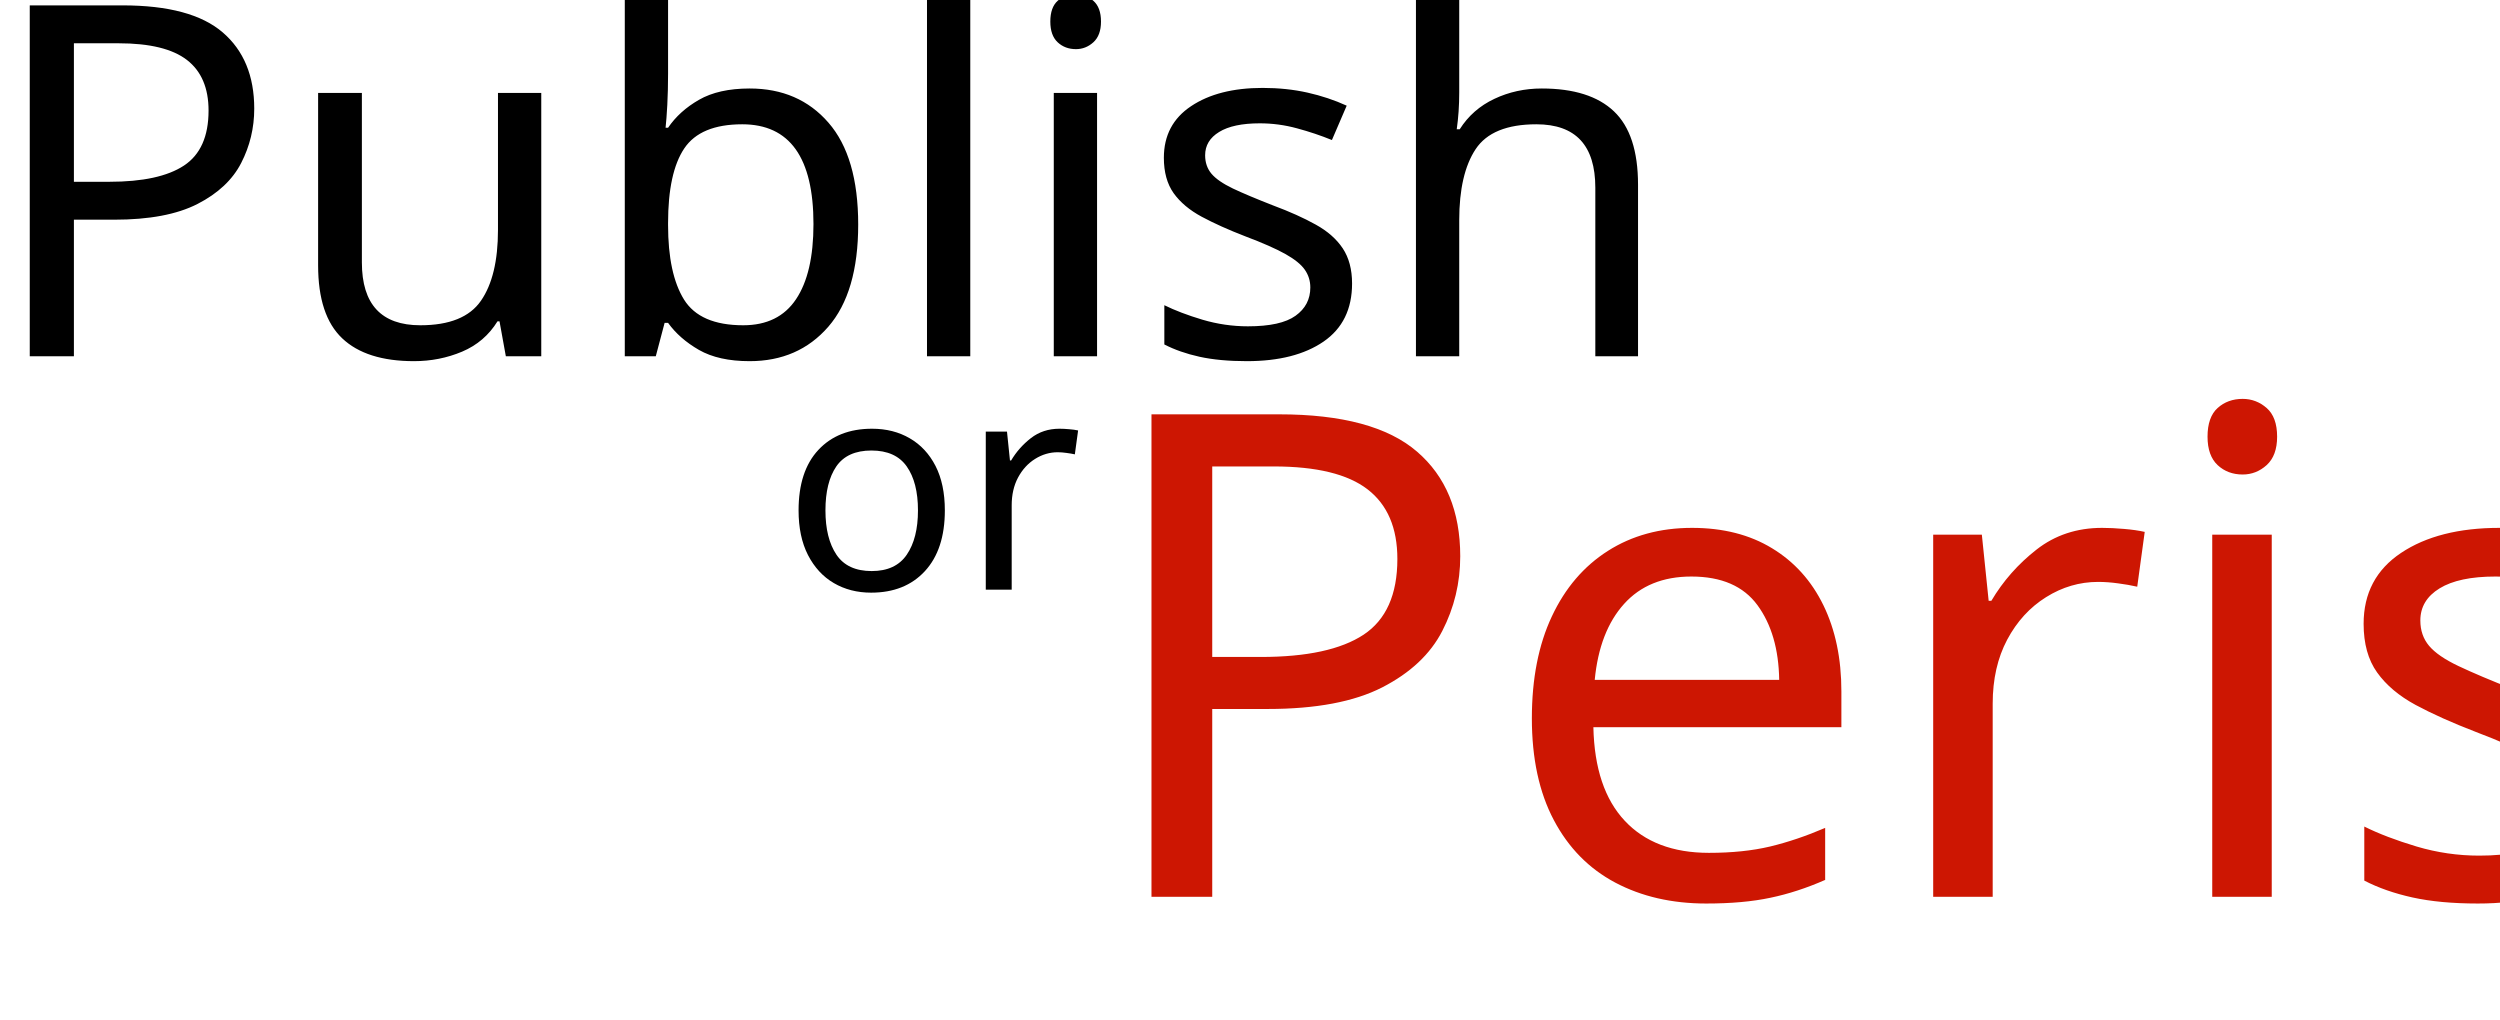
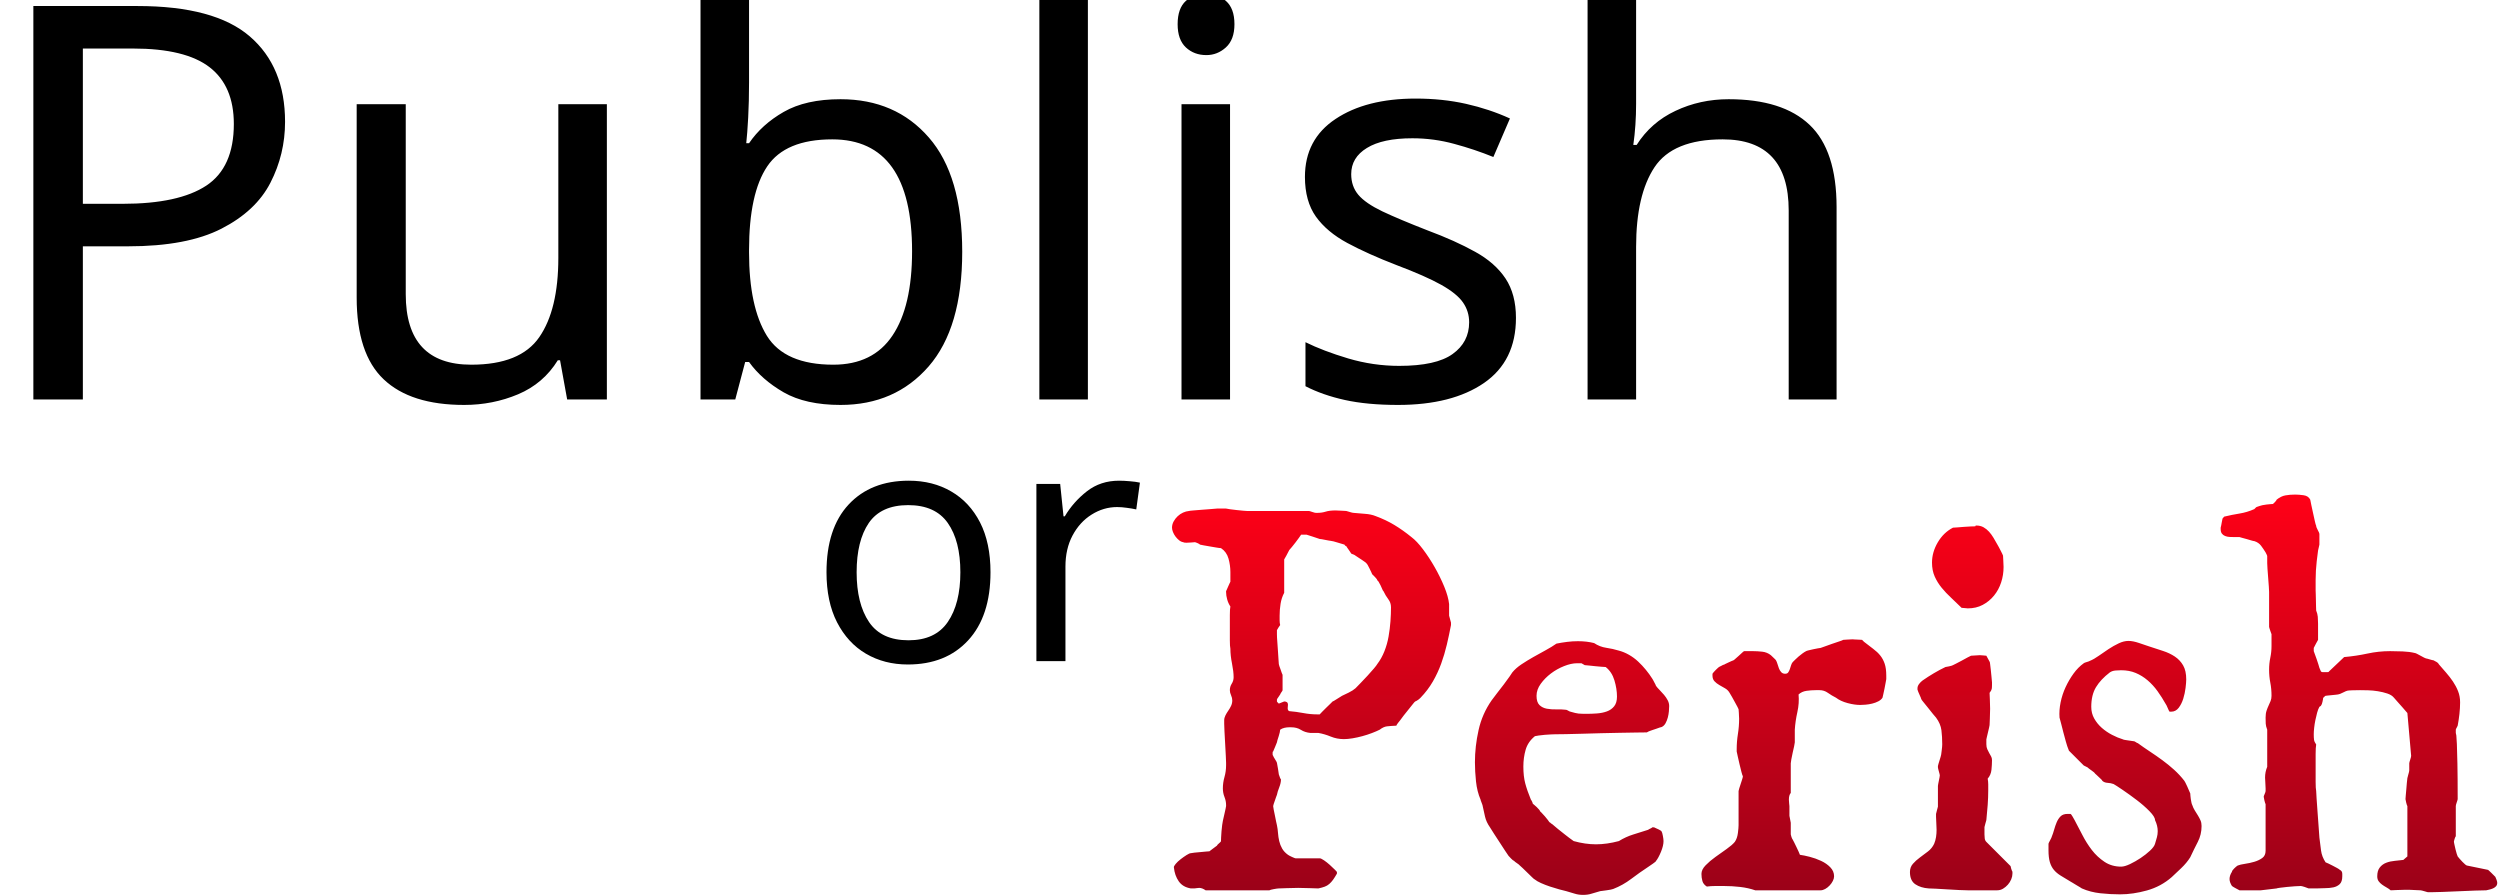
- <svg xmlns="http://www.w3.org/2000/svg" width="407px" height="166px" viewBox="0 0 407 166" version="1.1">
-   <defs />
-   <g id="Splash-screen" stroke="none" stroke-width="1" fill="none" fill-rule="evenodd" transform="translate(-308, -340)" font-weight="normal">
-     <g id="Group-3" transform="translate(305, 340)">
-       <text id="Publish" font-family="AGaramondPro-Regular, Adobe Garamond Pro" font-size="80" fill="#000000">
-         <tspan x="0.08" y="58">Publish</tspan>
-       </text>
-       <text id="or" font-family="AGaramondPro-Regular, Adobe Garamond Pro" font-size="48" fill="#000000">
-         <tspan x="130.368" y="96">or</tspan>
-       </text>
-       <text id="Perish" font-family="Shlop-Regular, Shlop" font-size="110" fill="#CD1602">
-         <tspan x="179.79" y="146">Perish</tspan>
-       </text>
+ <svg xmlns="http://www.w3.org/2000/svg" width="363px" height="130px" viewBox="0 0 363 130" version="1.1">
+   <defs>
+     <linearGradient x1="50%" y1="0%" x2="50%" y2="100%" id="linearGradient-1">
+       <stop stop-color="#FF0017" offset="0%" />
+       <stop stop-color="#9A0118" offset="100%" />
+     </linearGradient>
+   </defs>
+   <g id="✅-Splash-screen" stroke="none" stroke-width="1" fill="none" fill-rule="evenodd">
+     <g id="Splash-screen" transform="translate(-318, -360)">
+       <g id="Group" transform="translate(315, 360)">
+         <text id="Publish" font-family="AGaramondPro-Regular, Adobe Garamond Pro" font-size="80" font-weight="normal" fill="#000000">
+           <tspan x="0.08" y="58">Publish</tspan>
+         </text>
+         <text id="or" font-family="AGaramondPro-Regular, Adobe Garamond Pro" font-size="48" font-weight="normal" fill="#000000">
+           <tspan x="120.368" y="96">or</tspan>
+         </text>
+         <path d="M190.207,103.258 C190.858,103.31 191.529,103.401 192.219,103.531 C192.909,103.661 193.579,103.727 194.23,103.727 L194.621,103.727 C194.699,103.648 194.823,103.518 194.992,103.336 C195.161,103.154 195.35,102.965 195.559,102.77 C195.767,102.574 195.956,102.392 196.125,102.223 L196.496,101.852 C196.548,101.852 196.743,101.741 197.082,101.52 C197.421,101.298 197.681,101.135 197.863,101.031 C198.098,100.927 198.423,100.771 198.84,100.562 C199.257,100.354 199.582,100.146 199.816,99.938 C199.973,99.781 200.22,99.527 200.559,99.176 C200.897,98.824 201.236,98.466 201.574,98.102 C201.913,97.737 202.219,97.392 202.492,97.066 C202.766,96.741 202.928,96.526 202.98,96.422 C203.397,95.875 203.742,95.257 204.016,94.566 C204.289,93.876 204.491,93.16 204.621,92.418 C204.751,91.676 204.842,90.94 204.895,90.211 C204.947,89.482 204.973,88.805 204.973,88.18 C204.973,87.737 204.842,87.346 204.582,87.008 C204.322,86.669 204.087,86.279 203.879,85.836 C203.827,85.81 203.768,85.712 203.703,85.543 C203.638,85.374 203.56,85.198 203.469,85.016 C203.378,84.833 203.286,84.664 203.195,84.508 C203.104,84.352 203.033,84.273 202.98,84.273 C202.98,84.169 202.87,84.007 202.648,83.785 L202.238,83.375 C202.238,83.349 202.199,83.258 202.121,83.102 C202.043,82.945 201.958,82.77 201.867,82.574 C201.776,82.379 201.685,82.203 201.594,82.047 C201.503,81.891 201.431,81.799 201.379,81.773 C201.379,81.747 201.314,81.689 201.184,81.598 C201.053,81.507 200.904,81.402 200.734,81.285 C200.565,81.168 200.396,81.057 200.227,80.953 C200.057,80.849 199.921,80.758 199.816,80.68 C199.764,80.628 199.66,80.569 199.504,80.504 C199.348,80.439 199.257,80.406 199.23,80.406 C199.204,80.38 199.152,80.309 199.074,80.191 L198.84,79.84 C198.762,79.723 198.684,79.612 198.605,79.508 C198.527,79.404 198.488,79.339 198.488,79.312 C198.436,79.312 198.371,79.273 198.293,79.195 C198.267,79.169 198.241,79.13 198.215,79.078 C198.137,79.052 198.007,79.013 197.824,78.961 C197.642,78.909 197.447,78.85 197.238,78.785 C197.03,78.72 196.828,78.661 196.633,78.609 C196.437,78.557 196.301,78.531 196.223,78.531 C196.197,78.531 196.105,78.518 195.949,78.492 C195.793,78.466 195.624,78.434 195.441,78.395 C195.259,78.355 195.09,78.323 194.934,78.297 C194.777,78.271 194.673,78.258 194.621,78.258 C194.569,78.232 194.452,78.193 194.27,78.141 C194.087,78.089 193.892,78.023 193.684,77.945 C193.475,77.867 193.273,77.802 193.078,77.75 C192.883,77.698 192.759,77.659 192.707,77.633 L191.926,77.633 C191.874,77.711 191.77,77.861 191.613,78.082 C191.457,78.303 191.288,78.531 191.105,78.766 C190.923,79 190.747,79.221 190.578,79.43 C190.409,79.638 190.285,79.781 190.207,79.859 C190.155,79.964 190.09,80.087 190.012,80.23 C189.934,80.374 189.855,80.523 189.777,80.68 L189.465,81.227 L189.465,86.07 C189.204,86.565 189.029,87.099 188.938,87.672 C188.846,88.245 188.801,88.818 188.801,89.391 L188.801,90.094 C188.801,90.328 188.827,90.549 188.879,90.758 C188.827,90.81 188.742,90.934 188.625,91.129 C188.508,91.324 188.436,91.448 188.41,91.5 L188.41,92.086 C188.41,92.372 188.43,92.757 188.469,93.238 C188.508,93.72 188.54,94.189 188.566,94.645 C188.592,95.1 188.618,95.504 188.645,95.855 C188.671,96.207 188.684,96.396 188.684,96.422 C188.684,96.474 188.71,96.572 188.762,96.715 C188.814,96.858 188.872,97.021 188.938,97.203 C189.003,97.385 189.061,97.555 189.113,97.711 C189.165,97.867 189.204,97.958 189.23,97.984 L189.23,100.211 C189.23,100.263 189.185,100.348 189.094,100.465 C189.003,100.582 188.931,100.706 188.879,100.836 C188.879,100.862 188.801,100.979 188.645,101.188 C188.488,101.396 188.41,101.526 188.41,101.578 L188.41,101.852 C188.41,101.878 188.449,101.93 188.527,102.008 L188.684,102.164 C188.71,102.164 188.84,102.112 189.074,102.008 C189.309,101.904 189.439,101.852 189.465,101.852 C189.829,101.852 190.012,102.008 190.012,102.32 C190.012,102.424 190.005,102.509 189.992,102.574 C189.979,102.639 189.973,102.724 189.973,102.828 C189.973,103.063 190.051,103.206 190.207,103.258 Z M173.449,125.953 C173.423,125.849 173.508,125.68 173.703,125.445 C173.898,125.211 174.139,124.983 174.426,124.762 C174.712,124.54 174.999,124.339 175.285,124.156 C175.572,123.974 175.78,123.883 175.91,123.883 C175.988,123.857 176.158,123.831 176.418,123.805 C176.678,123.779 176.958,123.753 177.258,123.727 C177.557,123.701 177.837,123.674 178.098,123.648 C178.358,123.622 178.527,123.609 178.605,123.609 C178.658,123.557 178.82,123.434 179.094,123.238 C179.367,123.043 179.569,122.893 179.699,122.789 C179.725,122.711 179.816,122.607 179.973,122.477 C180.129,122.346 180.233,122.242 180.285,122.164 C180.285,122.06 180.292,121.871 180.305,121.598 C180.318,121.324 180.337,121.025 180.363,120.699 C180.389,120.374 180.422,120.068 180.461,119.781 C180.5,119.495 180.533,119.299 180.559,119.195 C180.559,119.169 180.585,119.052 180.637,118.844 C180.689,118.635 180.741,118.408 180.793,118.16 C180.845,117.913 180.897,117.678 180.949,117.457 C181.001,117.236 181.027,117.099 181.027,117.047 L181.027,116.891 C181.027,116.5 180.949,116.109 180.793,115.719 C180.637,115.328 180.559,114.911 180.559,114.469 C180.559,113.922 180.637,113.375 180.793,112.828 C180.949,112.281 181.027,111.708 181.027,111.109 L181.027,110.758 C181.027,110.654 181.014,110.322 180.988,109.762 C180.962,109.202 180.93,108.603 180.891,107.965 C180.852,107.327 180.819,106.728 180.793,106.168 C180.767,105.608 180.754,105.25 180.754,105.094 L180.754,104.586 C180.754,104.352 180.812,104.117 180.93,103.883 C181.047,103.648 181.184,103.421 181.34,103.199 C181.496,102.978 181.633,102.743 181.75,102.496 C181.867,102.249 181.926,101.982 181.926,101.695 C181.926,101.461 181.867,101.214 181.75,100.953 C181.633,100.693 181.574,100.445 181.574,100.211 C181.574,99.872 181.665,99.56 181.848,99.273 C182.03,98.987 182.121,98.674 182.121,98.336 C182.121,97.789 182.043,97.125 181.887,96.344 C181.73,95.562 181.652,94.846 181.652,94.195 C181.6,93.961 181.574,93.557 181.574,92.984 L181.574,89.293 C181.574,88.707 181.6,88.297 181.652,88.062 C181.444,87.75 181.288,87.405 181.184,87.027 C181.079,86.65 181.027,86.292 181.027,85.953 L181.027,85.836 C181.053,85.81 181.092,85.725 181.145,85.582 C181.197,85.439 181.262,85.289 181.34,85.133 C181.418,84.977 181.483,84.833 181.535,84.703 C181.587,84.573 181.626,84.495 181.652,84.469 L181.652,83.062 C181.652,82.411 181.561,81.76 181.379,81.109 C181.197,80.458 180.832,79.951 180.285,79.586 C180.155,79.586 179.94,79.56 179.641,79.508 C179.341,79.456 179.035,79.404 178.723,79.352 C178.41,79.299 178.111,79.247 177.824,79.195 C177.538,79.143 177.342,79.104 177.238,79.078 C177.212,79.026 177.095,78.954 176.887,78.863 C176.678,78.772 176.548,78.727 176.496,78.727 C176.444,78.727 176.288,78.74 176.027,78.766 C175.767,78.792 175.52,78.805 175.285,78.805 C175.025,78.805 174.868,78.779 174.816,78.727 C174.608,78.701 174.406,78.609 174.211,78.453 C174.016,78.297 173.84,78.115 173.684,77.906 C173.527,77.698 173.404,77.477 173.312,77.242 C173.221,77.008 173.176,76.799 173.176,76.617 C173.176,76.305 173.254,76.005 173.41,75.719 C173.566,75.432 173.762,75.178 173.996,74.957 C174.23,74.736 174.491,74.56 174.777,74.43 C175.064,74.299 175.35,74.221 175.637,74.195 C175.715,74.169 175.93,74.143 176.281,74.117 C176.633,74.091 177.03,74.059 177.473,74.02 C177.915,73.98 178.345,73.948 178.762,73.922 C179.178,73.896 179.491,73.87 179.699,73.844 L181.027,73.844 C181.105,73.87 181.294,73.902 181.594,73.941 C181.893,73.98 182.212,74.02 182.551,74.059 C182.889,74.098 183.208,74.13 183.508,74.156 C183.807,74.182 183.996,74.195 184.074,74.195 L193.059,74.195 C193.111,74.195 193.267,74.241 193.527,74.332 C193.788,74.423 193.97,74.469 194.074,74.469 L194.23,74.469 C194.699,74.469 195.116,74.41 195.48,74.293 C195.845,74.176 196.327,74.117 196.926,74.117 C197.134,74.117 197.427,74.13 197.805,74.156 C198.182,74.182 198.41,74.195 198.488,74.195 C198.514,74.195 198.671,74.241 198.957,74.332 C199.243,74.423 199.439,74.469 199.543,74.469 C200.012,74.521 200.552,74.566 201.164,74.605 C201.776,74.645 202.303,74.755 202.746,74.938 C203.736,75.302 204.641,75.732 205.461,76.227 C206.281,76.721 207.108,77.307 207.941,77.984 C208.462,78.375 209.022,78.967 209.621,79.762 C210.22,80.556 210.786,81.422 211.32,82.359 C211.854,83.297 212.316,84.241 212.707,85.191 C213.098,86.142 213.332,86.982 213.41,87.711 L213.41,89.391 C213.41,89.443 213.456,89.612 213.547,89.898 C213.638,90.185 213.684,90.354 213.684,90.406 L213.684,90.758 C213.501,91.721 213.299,92.672 213.078,93.609 C212.857,94.547 212.583,95.465 212.258,96.363 C211.932,97.262 211.529,98.128 211.047,98.961 C210.565,99.794 209.973,100.576 209.27,101.305 L209.172,101.402 C209.107,101.467 209.029,101.533 208.938,101.598 C208.846,101.663 208.755,101.721 208.664,101.773 C208.573,101.826 208.514,101.852 208.488,101.852 C208.436,101.878 208.319,102.008 208.137,102.242 C207.954,102.477 207.746,102.737 207.512,103.023 C207.277,103.31 207.043,103.603 206.809,103.902 C206.574,104.202 206.405,104.43 206.301,104.586 C206.249,104.638 206.145,104.768 205.988,104.977 C205.832,105.185 205.754,105.315 205.754,105.367 C205.181,105.393 204.725,105.426 204.387,105.465 C204.048,105.504 203.697,105.667 203.332,105.953 C203.02,106.109 202.642,106.272 202.199,106.441 C201.757,106.611 201.294,106.76 200.812,106.891 C200.331,107.021 199.855,107.125 199.387,107.203 C198.918,107.281 198.501,107.32 198.137,107.32 C197.46,107.32 196.822,107.197 196.223,106.949 C195.624,106.702 195.025,106.526 194.426,106.422 L193.254,106.422 C192.733,106.37 192.277,106.22 191.887,105.973 C191.496,105.725 191.027,105.602 190.48,105.602 L190.168,105.602 C189.96,105.602 189.738,105.628 189.504,105.68 C189.27,105.732 189.061,105.823 188.879,105.953 C188.879,106.031 188.859,106.161 188.82,106.344 C188.781,106.526 188.729,106.715 188.664,106.91 C188.599,107.105 188.54,107.288 188.488,107.457 C188.436,107.626 188.41,107.737 188.41,107.789 C188.384,107.841 188.345,107.939 188.293,108.082 C188.241,108.225 188.182,108.368 188.117,108.512 C188.052,108.655 187.993,108.792 187.941,108.922 L187.863,109.117 C187.811,109.117 187.785,109.169 187.785,109.273 L187.785,109.566 C187.785,109.632 187.811,109.69 187.863,109.742 C187.863,109.794 187.954,109.964 188.137,110.25 C188.319,110.536 188.41,110.706 188.41,110.758 C188.41,110.81 188.43,110.921 188.469,111.09 C188.508,111.259 188.54,111.441 188.566,111.637 C188.592,111.832 188.618,112.008 188.645,112.164 C188.671,112.32 188.684,112.411 188.684,112.438 L188.879,112.984 L188.996,113.18 C188.996,113.518 188.911,113.902 188.742,114.332 C188.573,114.762 188.462,115.12 188.41,115.406 C188.384,115.458 188.345,115.562 188.293,115.719 C188.241,115.875 188.182,116.044 188.117,116.227 C188.052,116.409 187.993,116.578 187.941,116.734 C187.889,116.891 187.863,116.995 187.863,117.047 C187.863,117.125 187.889,117.294 187.941,117.555 C187.993,117.815 188.052,118.102 188.117,118.414 C188.182,118.727 188.241,119.02 188.293,119.293 C188.345,119.566 188.384,119.742 188.41,119.82 C188.488,120.185 188.54,120.562 188.566,120.953 C188.592,121.344 188.651,121.734 188.742,122.125 C188.833,122.516 188.977,122.88 189.172,123.219 C189.367,123.557 189.647,123.857 190.012,124.117 C190.116,124.195 190.311,124.299 190.598,124.43 C190.884,124.56 191.053,124.625 191.105,124.625 L194.621,124.625 C194.751,124.625 194.96,124.723 195.246,124.918 C195.533,125.113 195.812,125.335 196.086,125.582 C196.359,125.829 196.6,126.057 196.809,126.266 C197.017,126.474 197.121,126.591 197.121,126.617 L197.121,126.852 C196.913,127.216 196.724,127.516 196.555,127.75 C196.385,127.984 196.203,128.186 196.008,128.355 C195.812,128.525 195.591,128.655 195.344,128.746 C195.096,128.837 194.79,128.922 194.426,129 C194.191,129 193.794,128.987 193.234,128.961 C192.674,128.935 192.095,128.922 191.496,128.922 C190.897,128.922 190.331,128.935 189.797,128.961 C189.263,128.987 188.892,129 188.684,129 C188.553,129 188.313,129.033 187.961,129.098 C187.609,129.163 187.395,129.221 187.316,129.273 L178.059,129.273 C177.72,129.039 177.408,128.922 177.121,128.922 C176.991,128.922 176.861,128.935 176.73,128.961 C176.6,128.987 176.431,129 176.223,129 L175.91,129 C175.129,128.87 174.543,128.525 174.152,127.965 C173.762,127.405 173.527,126.734 173.449,125.953 Z M226.105,101.031 C226.105,101.656 226.249,102.105 226.535,102.379 C226.822,102.652 227.18,102.828 227.609,102.906 C228.039,102.984 228.508,103.017 229.016,103.004 C229.523,102.991 229.986,103.01 230.402,103.062 C230.454,103.062 230.559,103.108 230.715,103.199 C230.871,103.29 230.975,103.336 231.027,103.336 C231.548,103.492 231.939,103.583 232.199,103.609 C232.46,103.635 232.85,103.648 233.371,103.648 C233.866,103.648 234.374,103.629 234.895,103.59 C235.415,103.551 235.891,103.453 236.32,103.297 C236.75,103.141 237.102,102.893 237.375,102.555 C237.648,102.216 237.785,101.747 237.785,101.148 C237.785,100.393 237.661,99.605 237.414,98.785 C237.167,97.965 236.743,97.32 236.145,96.852 C236.014,96.852 235.813,96.839 235.539,96.812 C235.266,96.786 234.973,96.76 234.66,96.734 C234.348,96.708 234.042,96.676 233.742,96.637 C233.443,96.598 233.228,96.578 233.098,96.578 C233.046,96.552 232.98,96.513 232.902,96.461 C232.746,96.357 232.655,96.305 232.629,96.305 L231.965,96.305 C231.418,96.305 230.799,96.441 230.109,96.715 C229.419,96.988 228.781,97.346 228.195,97.789 C227.609,98.232 227.115,98.733 226.711,99.293 C226.307,99.853 226.105,100.432 226.105,101.031 Z M217.16,110.68 C217.16,109.143 217.336,107.587 217.688,106.012 C218.039,104.436 218.671,102.997 219.582,101.695 C219.764,101.435 220.025,101.09 220.363,100.66 C220.702,100.23 221.034,99.801 221.359,99.371 C221.685,98.941 221.965,98.557 222.199,98.219 C222.434,97.88 222.564,97.685 222.59,97.633 C222.928,97.216 223.371,96.826 223.918,96.461 C224.465,96.096 225.038,95.745 225.637,95.406 C226.236,95.068 226.835,94.736 227.434,94.41 C228.033,94.085 228.553,93.766 228.996,93.453 C229.517,93.349 230.038,93.264 230.559,93.199 C231.079,93.134 231.6,93.102 232.121,93.102 C232.98,93.102 233.762,93.193 234.465,93.375 C235.012,93.74 235.598,93.967 236.223,94.059 C236.848,94.15 237.46,94.286 238.059,94.469 C238.553,94.599 239.042,94.801 239.523,95.074 C240.005,95.348 240.448,95.673 240.852,96.051 C241.255,96.428 241.633,96.832 241.984,97.262 C242.336,97.691 242.642,98.115 242.902,98.531 C242.928,98.557 242.967,98.622 243.02,98.727 C243.072,98.831 243.13,98.941 243.195,99.059 C243.26,99.176 243.319,99.286 243.371,99.391 C243.423,99.495 243.449,99.56 243.449,99.586 C243.579,99.768 243.755,99.97 243.977,100.191 C244.198,100.413 244.413,100.647 244.621,100.895 C244.829,101.142 245.005,101.402 245.148,101.676 C245.292,101.949 245.363,102.229 245.363,102.516 C245.363,102.724 245.35,102.978 245.324,103.277 C245.298,103.577 245.246,103.876 245.168,104.176 C245.09,104.475 244.979,104.755 244.836,105.016 C244.693,105.276 244.504,105.458 244.27,105.562 C244.217,105.562 244.12,105.589 243.977,105.641 C243.833,105.693 243.671,105.751 243.488,105.816 C243.306,105.882 243.13,105.94 242.961,105.992 C242.792,106.044 242.681,106.083 242.629,106.109 C242.603,106.109 242.518,106.142 242.375,106.207 C242.232,106.272 242.147,106.318 242.121,106.344 C241.783,106.344 241.268,106.35 240.578,106.363 C239.888,106.376 239.107,106.389 238.234,106.402 C237.362,106.415 236.444,106.435 235.48,106.461 C234.517,106.487 233.599,106.513 232.727,106.539 C231.854,106.565 231.066,106.585 230.363,106.598 C229.66,106.611 229.139,106.617 228.801,106.617 C228.697,106.617 228.501,106.624 228.215,106.637 C227.928,106.65 227.629,106.669 227.316,106.695 C227.004,106.721 226.711,106.754 226.438,106.793 C226.164,106.832 225.975,106.865 225.871,106.891 C225.194,107.438 224.745,108.095 224.523,108.863 C224.302,109.632 224.191,110.445 224.191,111.305 C224.191,112.242 224.283,113.056 224.465,113.746 C224.647,114.436 224.921,115.224 225.285,116.109 C225.337,116.161 225.396,116.259 225.461,116.402 C225.526,116.546 225.559,116.643 225.559,116.695 C225.585,116.721 225.656,116.78 225.773,116.871 C225.891,116.962 226.008,117.066 226.125,117.184 C226.242,117.301 226.353,117.418 226.457,117.535 C226.561,117.652 226.613,117.737 226.613,117.789 L226.867,118.043 C227.01,118.186 227.16,118.349 227.316,118.531 C227.473,118.714 227.616,118.889 227.746,119.059 C227.876,119.228 227.954,119.339 227.98,119.391 C228.033,119.391 228.091,119.43 228.156,119.508 C228.221,119.586 228.28,119.625 228.332,119.625 C228.566,119.833 228.859,120.081 229.211,120.367 C229.563,120.654 229.908,120.927 230.246,121.188 C230.637,121.5 231.053,121.812 231.496,122.125 C232.616,122.438 233.697,122.594 234.738,122.594 C235.78,122.594 236.887,122.438 238.059,122.125 C238.736,121.708 239.432,121.389 240.148,121.168 C240.865,120.947 241.587,120.719 242.316,120.484 C242.368,120.432 242.473,120.374 242.629,120.309 C242.785,120.243 242.876,120.185 242.902,120.133 L243.176,120.133 C243.358,120.211 243.586,120.315 243.859,120.445 C244.133,120.576 244.27,120.68 244.27,120.758 C244.322,120.81 244.38,121.005 244.445,121.344 C244.51,121.682 244.543,121.943 244.543,122.125 C244.543,122.568 244.419,123.089 244.172,123.688 C243.924,124.286 243.684,124.729 243.449,125.016 C243.449,125.068 243.299,125.198 243,125.406 C242.701,125.615 242.473,125.771 242.316,125.875 C241.483,126.422 240.663,127.001 239.855,127.613 C239.048,128.225 238.176,128.714 237.238,129.078 C237.186,129.104 237.063,129.137 236.867,129.176 C236.672,129.215 236.47,129.247 236.262,129.273 C236.053,129.299 235.858,129.326 235.676,129.352 C235.493,129.378 235.389,129.391 235.363,129.391 C234.868,129.521 234.445,129.645 234.094,129.762 C233.742,129.879 233.332,129.938 232.863,129.938 C232.421,129.938 232.017,129.879 231.652,129.762 C231.288,129.645 230.871,129.521 230.402,129.391 C230.168,129.339 229.836,129.254 229.406,129.137 C228.977,129.02 228.527,128.883 228.059,128.727 C227.59,128.57 227.154,128.401 226.75,128.219 C226.346,128.036 226.053,127.867 225.871,127.711 C225.793,127.685 225.65,127.568 225.441,127.359 C225.233,127.151 225.005,126.93 224.758,126.695 C224.51,126.461 224.283,126.24 224.074,126.031 C223.866,125.823 223.723,125.693 223.645,125.641 C223.618,125.589 223.488,125.484 223.254,125.328 C223.02,125.172 222.889,125.068 222.863,125.016 C222.733,124.964 222.577,124.84 222.395,124.645 C222.212,124.449 222.095,124.326 222.043,124.273 C221.965,124.169 221.802,123.928 221.555,123.551 C221.307,123.173 221.04,122.763 220.754,122.32 C220.467,121.878 220.188,121.448 219.914,121.031 C219.641,120.615 219.452,120.315 219.348,120.133 C218.983,119.612 218.742,119.091 218.625,118.57 C218.508,118.049 218.384,117.49 218.254,116.891 C218.254,116.865 218.208,116.741 218.117,116.52 C218.026,116.298 217.98,116.161 217.98,116.109 C217.642,115.328 217.421,114.449 217.316,113.473 C217.212,112.496 217.16,111.565 217.16,110.68 Z M250.832,128.727 C250.493,128.518 250.279,128.251 250.188,127.926 C250.096,127.6 250.051,127.255 250.051,126.891 C250.051,126.474 250.253,126.057 250.656,125.641 C251.06,125.224 251.535,124.82 252.082,124.43 C252.629,124.039 253.169,123.655 253.703,123.277 C254.237,122.9 254.634,122.555 254.895,122.242 C255.129,121.904 255.279,121.474 255.344,120.953 C255.409,120.432 255.441,120.055 255.441,119.82 L255.441,114.859 C255.441,114.807 255.474,114.677 255.539,114.469 C255.604,114.26 255.676,114.039 255.754,113.805 C255.832,113.57 255.904,113.349 255.969,113.141 C256.034,112.932 256.066,112.789 256.066,112.711 C256.014,112.633 255.943,112.418 255.852,112.066 C255.76,111.715 255.669,111.344 255.578,110.953 C255.487,110.562 255.402,110.191 255.324,109.84 C255.246,109.488 255.194,109.247 255.168,109.117 L255.168,108.805 C255.168,108.049 255.227,107.307 255.344,106.578 C255.461,105.849 255.52,105.107 255.52,104.352 C255.52,104.247 255.513,104.111 255.5,103.941 C255.487,103.772 255.48,103.622 255.48,103.492 C255.454,103.336 255.441,103.167 255.441,102.984 C255.441,102.958 255.389,102.848 255.285,102.652 C255.181,102.457 255.057,102.229 254.914,101.969 L254.484,101.188 C254.341,100.927 254.217,100.719 254.113,100.562 C253.957,100.302 253.742,100.094 253.469,99.938 L252.648,99.469 C252.375,99.312 252.141,99.13 251.945,98.922 C251.75,98.714 251.652,98.44 251.652,98.102 L251.652,97.828 C251.678,97.776 251.737,97.698 251.828,97.594 C251.919,97.49 252.023,97.379 252.141,97.262 C252.258,97.145 252.368,97.04 252.473,96.949 C252.577,96.858 252.668,96.799 252.746,96.773 C252.824,96.747 252.902,96.708 252.98,96.656 C253.137,96.552 253.267,96.5 253.371,96.5 C253.371,96.474 253.436,96.435 253.566,96.383 C253.697,96.331 253.833,96.266 253.977,96.188 C254.12,96.109 254.263,96.044 254.406,95.992 C254.549,95.94 254.647,95.901 254.699,95.875 C254.725,95.875 254.816,95.803 254.973,95.66 C255.129,95.517 255.298,95.367 255.48,95.211 C255.663,95.055 255.826,94.905 255.969,94.762 C256.112,94.618 256.21,94.547 256.262,94.547 L257.551,94.547 C257.967,94.547 258.41,94.573 258.879,94.625 C259.348,94.677 259.764,94.846 260.129,95.133 C260.181,95.185 260.318,95.315 260.539,95.523 C260.76,95.732 260.871,95.849 260.871,95.875 C260.949,96.005 261.021,96.181 261.086,96.402 C261.151,96.624 261.223,96.839 261.301,97.047 C261.379,97.255 261.49,97.437 261.633,97.594 C261.776,97.75 261.965,97.828 262.199,97.828 C262.408,97.828 262.557,97.763 262.648,97.633 C262.74,97.503 262.818,97.346 262.883,97.164 C262.948,96.982 263.007,96.799 263.059,96.617 C263.111,96.435 263.189,96.279 263.293,96.148 L263.645,95.797 C263.801,95.641 263.97,95.484 264.152,95.328 C264.335,95.172 264.523,95.022 264.719,94.879 C264.914,94.736 265.09,94.625 265.246,94.547 C265.272,94.521 265.389,94.482 265.598,94.43 C265.806,94.378 266.034,94.326 266.281,94.273 C266.529,94.221 266.757,94.176 266.965,94.137 C267.173,94.098 267.303,94.078 267.355,94.078 C267.434,94.052 267.635,93.98 267.961,93.863 C268.286,93.746 268.632,93.622 268.996,93.492 C269.361,93.362 269.706,93.245 270.031,93.141 C270.357,93.036 270.559,92.958 270.637,92.906 C270.689,92.906 270.884,92.893 271.223,92.867 C271.561,92.841 271.822,92.828 272.004,92.828 C272.03,92.828 272.108,92.835 272.238,92.848 C272.368,92.861 272.505,92.867 272.648,92.867 C272.792,92.867 272.935,92.874 273.078,92.887 C273.221,92.9 273.319,92.906 273.371,92.906 L273.645,93.18 C274.139,93.57 274.589,93.915 274.992,94.215 C275.396,94.514 275.734,94.833 276.008,95.172 C276.281,95.51 276.496,95.908 276.652,96.363 C276.809,96.819 276.887,97.398 276.887,98.102 L276.887,98.609 C276.861,98.714 276.828,98.896 276.789,99.156 C276.75,99.417 276.698,99.69 276.633,99.977 C276.568,100.263 276.509,100.536 276.457,100.797 C276.405,101.057 276.366,101.227 276.34,101.305 C276.21,101.513 276.008,101.689 275.734,101.832 C275.461,101.975 275.161,102.086 274.836,102.164 C274.51,102.242 274.191,102.294 273.879,102.32 C273.566,102.346 273.306,102.359 273.098,102.359 C272.551,102.359 271.939,102.268 271.262,102.086 C270.585,101.904 270.025,101.643 269.582,101.305 C269.165,101.096 268.775,100.862 268.41,100.602 C268.046,100.341 267.642,100.211 267.199,100.211 L266.652,100.211 C266.21,100.211 265.76,100.243 265.305,100.309 C264.849,100.374 264.465,100.549 264.152,100.836 C264.23,101.669 264.172,102.522 263.977,103.395 C263.781,104.267 263.658,105.12 263.605,105.953 L263.605,107.789 C263.605,107.867 263.573,108.056 263.508,108.355 C263.443,108.655 263.371,108.974 263.293,109.312 C263.215,109.651 263.15,109.97 263.098,110.27 C263.046,110.569 263.02,110.758 263.02,110.836 L263.02,115.133 C262.837,115.341 262.746,115.667 262.746,116.109 C262.746,116.318 262.759,116.507 262.785,116.676 C262.811,116.845 262.824,116.969 262.824,117.047 L262.824,118.453 C262.824,118.505 262.857,118.674 262.922,118.961 C262.987,119.247 263.02,119.417 263.02,119.469 L263.02,121.148 C263.02,121.201 263.052,121.324 263.117,121.52 C263.182,121.715 263.241,121.839 263.293,121.891 C263.345,121.969 263.423,122.118 263.527,122.34 C263.632,122.561 263.742,122.789 263.859,123.023 C263.977,123.258 264.081,123.479 264.172,123.688 C264.263,123.896 264.322,124.039 264.348,124.117 C264.738,124.169 265.214,124.267 265.773,124.41 C266.333,124.553 266.88,124.749 267.414,124.996 C267.948,125.243 268.397,125.556 268.762,125.934 C269.126,126.311 269.309,126.747 269.309,127.242 C269.309,127.451 269.25,127.672 269.133,127.906 C269.016,128.141 268.859,128.362 268.664,128.57 C268.469,128.779 268.254,128.948 268.02,129.078 C267.785,129.208 267.564,129.273 267.355,129.273 L257.863,129.273 C257.186,129.039 256.457,128.876 255.676,128.785 C254.895,128.694 254.1,128.648 253.293,128.648 L252.043,128.648 C251.626,128.648 251.223,128.674 250.832,128.727 Z M283.527,81.695 C283.527,80.68 283.807,79.697 284.367,78.746 C284.927,77.796 285.663,77.086 286.574,76.617 C286.678,76.617 286.887,76.604 287.199,76.578 C287.512,76.552 287.837,76.526 288.176,76.5 C288.514,76.474 288.84,76.454 289.152,76.441 C289.465,76.428 289.686,76.422 289.816,76.422 C289.816,76.344 289.855,76.305 289.934,76.305 C290.35,76.305 290.708,76.389 291.008,76.559 C291.307,76.728 291.574,76.943 291.809,77.203 C292.043,77.464 292.258,77.757 292.453,78.082 C292.648,78.408 292.824,78.714 292.98,79 C293.059,79.13 293.143,79.28 293.234,79.449 C293.326,79.618 293.417,79.794 293.508,79.977 L293.742,80.445 C293.807,80.576 293.84,80.654 293.84,80.68 C293.84,80.758 293.853,80.999 293.879,81.402 C293.905,81.806 293.918,82.112 293.918,82.32 C293.918,83.102 293.801,83.85 293.566,84.566 C293.332,85.283 292.987,85.921 292.531,86.48 C292.076,87.04 291.529,87.49 290.891,87.828 C290.253,88.167 289.53,88.336 288.723,88.336 C288.645,88.336 288.508,88.323 288.312,88.297 C288.117,88.271 287.954,88.258 287.824,88.258 C287.329,87.763 286.828,87.281 286.32,86.812 C285.812,86.344 285.35,85.855 284.934,85.348 C284.517,84.84 284.178,84.293 283.918,83.707 C283.658,83.121 283.527,82.451 283.527,81.695 Z M280.324,126.617 C280.324,126.148 280.467,125.751 280.754,125.426 C281.04,125.1 281.379,124.794 281.77,124.508 C282.16,124.221 282.551,123.928 282.941,123.629 C283.332,123.329 283.632,122.958 283.84,122.516 C283.97,122.203 284.061,121.878 284.113,121.539 C284.165,121.201 284.191,120.849 284.191,120.484 C284.191,120.146 284.178,119.82 284.152,119.508 C284.126,119.195 284.113,118.896 284.113,118.609 L284.113,118.18 C284.113,118.128 284.159,117.945 284.25,117.633 C284.341,117.32 284.387,117.151 284.387,117.125 L284.387,114.117 C284.387,114.091 284.4,114 284.426,113.844 C284.452,113.687 284.484,113.525 284.523,113.355 C284.562,113.186 284.595,113.023 284.621,112.867 C284.647,112.711 284.66,112.62 284.66,112.594 C284.66,112.516 284.615,112.32 284.523,112.008 C284.432,111.695 284.387,111.5 284.387,111.422 L284.387,111.227 C284.387,111.174 284.413,111.07 284.465,110.914 C284.517,110.758 284.569,110.589 284.621,110.406 C284.673,110.224 284.725,110.055 284.777,109.898 C284.829,109.742 284.855,109.638 284.855,109.586 C284.855,109.56 284.882,109.358 284.934,108.98 C284.986,108.603 285.012,108.297 285.012,108.062 C285.012,107.333 284.973,106.656 284.895,106.031 C284.816,105.406 284.556,104.794 284.113,104.195 C284.035,104.117 283.885,103.941 283.664,103.668 C283.443,103.395 283.215,103.108 282.98,102.809 C282.746,102.509 282.525,102.236 282.316,101.988 C282.108,101.741 281.991,101.578 281.965,101.5 C281.965,101.448 281.887,101.253 281.73,100.914 C281.574,100.576 281.47,100.315 281.418,100.133 L281.418,99.938 C281.418,99.729 281.496,99.521 281.652,99.312 C281.809,99.104 281.978,98.935 282.16,98.805 C282.681,98.44 283.228,98.089 283.801,97.75 C284.374,97.411 284.934,97.112 285.48,96.852 C285.533,96.852 285.708,96.819 286.008,96.754 C286.307,96.689 286.496,96.63 286.574,96.578 L287.043,96.344 C287.303,96.214 287.577,96.07 287.863,95.914 C288.15,95.758 288.423,95.608 288.684,95.465 C288.944,95.322 289.113,95.237 289.191,95.211 C289.296,95.211 289.504,95.198 289.816,95.172 C290.129,95.146 290.35,95.133 290.48,95.133 C290.611,95.133 290.786,95.146 291.008,95.172 C291.229,95.198 291.366,95.211 291.418,95.211 L291.887,96.07 C291.913,96.07 291.939,96.187 291.965,96.422 C291.991,96.656 292.023,96.93 292.062,97.242 C292.102,97.555 292.134,97.88 292.16,98.219 C292.186,98.557 292.212,98.844 292.238,99.078 L292.238,99.469 C292.238,99.703 292.225,99.892 292.199,100.035 C292.173,100.178 292.069,100.367 291.887,100.602 C291.887,100.784 291.9,101.083 291.926,101.5 C291.952,101.917 291.965,102.385 291.965,102.906 C291.965,103.427 291.952,103.909 291.926,104.352 C291.9,104.794 291.887,105.107 291.887,105.289 C291.887,105.341 291.861,105.471 291.809,105.68 C291.757,105.888 291.704,106.109 291.652,106.344 C291.6,106.578 291.548,106.799 291.496,107.008 C291.444,107.216 291.418,107.333 291.418,107.359 L291.418,108.062 C291.418,108.349 291.464,108.59 291.555,108.785 C291.646,108.98 291.737,109.163 291.828,109.332 C291.919,109.501 292.01,109.664 292.102,109.82 C292.193,109.977 292.238,110.159 292.238,110.367 C292.238,110.81 292.212,111.279 292.16,111.773 C292.108,112.268 291.926,112.698 291.613,113.062 C291.665,113.349 291.691,113.629 291.691,113.902 L291.691,114.742 C291.691,115.445 291.665,116.155 291.613,116.871 C291.561,117.587 291.496,118.323 291.418,119.078 C291.418,119.104 291.372,119.267 291.281,119.566 C291.19,119.866 291.145,120.042 291.145,120.094 L291.145,121.148 C291.145,121.357 291.158,121.559 291.184,121.754 C291.21,121.949 291.288,122.112 291.418,122.242 L294.934,125.758 C294.934,125.81 294.966,125.94 295.031,126.148 C295.096,126.357 295.155,126.5 295.207,126.578 L295.207,126.852 C295.207,127.112 295.148,127.385 295.031,127.672 C294.914,127.958 294.751,128.219 294.543,128.453 C294.335,128.688 294.1,128.883 293.84,129.039 C293.579,129.195 293.293,129.273 292.98,129.273 L288.723,129.273 C288.462,129.273 288.052,129.26 287.492,129.234 C286.932,129.208 286.353,129.176 285.754,129.137 C285.155,129.098 284.595,129.065 284.074,129.039 C283.553,129.013 283.215,129 283.059,129 C282.277,128.948 281.626,128.746 281.105,128.395 C280.585,128.043 280.324,127.451 280.324,126.617 Z M300.441,123.453 L300.441,122.516 C300.441,122.464 300.52,122.294 300.676,122.008 C300.832,121.721 300.91,121.552 300.91,121.5 C301.04,121.187 301.158,120.842 301.262,120.465 C301.366,120.087 301.49,119.729 301.633,119.391 C301.776,119.052 301.965,118.766 302.199,118.531 C302.434,118.297 302.772,118.18 303.215,118.18 L303.605,118.18 C303.684,118.18 303.788,118.297 303.918,118.531 C304.048,118.766 304.152,118.948 304.23,119.078 C304.569,119.703 304.94,120.413 305.344,121.207 C305.747,122.001 306.21,122.737 306.73,123.414 C307.251,124.091 307.863,124.664 308.566,125.133 C309.27,125.602 310.077,125.836 310.988,125.836 C311.327,125.836 311.757,125.712 312.277,125.465 C312.798,125.217 313.312,124.924 313.82,124.586 C314.328,124.247 314.784,123.889 315.188,123.512 C315.591,123.134 315.832,122.802 315.91,122.516 C316.014,122.177 316.105,121.865 316.184,121.578 C316.262,121.292 316.301,120.992 316.301,120.68 C316.301,120.159 316.171,119.625 315.91,119.078 C315.91,118.766 315.643,118.336 315.109,117.789 C314.576,117.242 313.957,116.702 313.254,116.168 C312.551,115.634 311.874,115.146 311.223,114.703 C310.572,114.26 310.129,113.974 309.895,113.844 C309.608,113.74 309.315,113.681 309.016,113.668 C308.716,113.655 308.462,113.557 308.254,113.375 C308.254,113.323 308.195,113.245 308.078,113.141 C307.961,113.036 307.844,112.926 307.727,112.809 C307.609,112.691 307.492,112.581 307.375,112.477 L307.199,112.32 C307.147,112.216 306.978,112.066 306.691,111.871 C306.405,111.676 306.21,111.526 306.105,111.422 L305.559,111.148 L303.41,109 C303.228,108.557 303.078,108.115 302.961,107.672 C302.844,107.229 302.72,106.773 302.59,106.305 C302.564,106.174 302.518,105.992 302.453,105.758 C302.388,105.523 302.329,105.296 302.277,105.074 C302.225,104.853 302.173,104.658 302.121,104.488 C302.069,104.319 302.043,104.221 302.043,104.195 C301.991,103.492 302.043,102.757 302.199,101.988 C302.355,101.22 302.596,100.484 302.922,99.781 C303.247,99.078 303.632,98.421 304.074,97.809 C304.517,97.197 305.012,96.695 305.559,96.305 C305.611,96.253 305.754,96.194 305.988,96.129 C306.223,96.064 306.379,96.005 306.457,95.953 C306.848,95.797 307.271,95.556 307.727,95.23 C308.182,94.905 308.658,94.579 309.152,94.254 C309.647,93.928 310.142,93.648 310.637,93.414 C311.132,93.18 311.6,93.062 312.043,93.062 C312.486,93.062 312.993,93.16 313.566,93.355 C314.139,93.551 314.621,93.714 315.012,93.844 C315.715,94.078 316.392,94.299 317.043,94.508 C317.694,94.716 318.273,94.99 318.781,95.328 C319.289,95.667 319.693,96.096 319.992,96.617 C320.292,97.138 320.441,97.815 320.441,98.648 C320.441,98.935 320.409,99.345 320.344,99.879 C320.279,100.413 320.168,100.934 320.012,101.441 C319.855,101.949 319.634,102.392 319.348,102.77 C319.061,103.147 318.697,103.336 318.254,103.336 L318.02,103.336 C317.967,103.284 317.876,103.102 317.746,102.789 C317.616,102.477 317.525,102.294 317.473,102.242 C317.108,101.591 316.711,100.966 316.281,100.367 C315.852,99.768 315.37,99.241 314.836,98.785 C314.302,98.329 313.723,97.971 313.098,97.711 C312.473,97.451 311.77,97.32 310.988,97.32 C310.754,97.32 310.48,97.333 310.168,97.359 C309.855,97.385 309.582,97.477 309.348,97.633 C308.462,98.31 307.792,99.026 307.336,99.781 C306.88,100.536 306.652,101.487 306.652,102.633 C306.652,103.258 306.796,103.824 307.082,104.332 C307.368,104.84 307.733,105.289 308.176,105.68 C308.618,106.07 309.113,106.409 309.66,106.695 C310.207,106.982 310.741,107.203 311.262,107.359 C311.288,107.385 311.379,107.411 311.535,107.438 C311.691,107.464 311.867,107.49 312.062,107.516 C312.258,107.542 312.434,107.568 312.59,107.594 C312.746,107.62 312.837,107.633 312.863,107.633 C312.915,107.633 313.007,107.678 313.137,107.77 C313.267,107.861 313.358,107.906 313.41,107.906 C313.983,108.323 314.576,108.733 315.188,109.137 C315.799,109.54 316.398,109.957 316.984,110.387 C317.57,110.816 318.137,111.279 318.684,111.773 C319.23,112.268 319.725,112.802 320.168,113.375 C320.194,113.401 320.246,113.492 320.324,113.648 C320.402,113.805 320.487,113.98 320.578,114.176 C320.669,114.371 320.754,114.566 320.832,114.762 C320.91,114.957 320.975,115.107 321.027,115.211 C321.027,115.263 321.034,115.367 321.047,115.523 C321.06,115.68 321.079,115.849 321.105,116.031 C321.132,116.214 321.164,116.389 321.203,116.559 C321.242,116.728 321.275,116.826 321.301,116.852 C321.405,117.164 321.535,117.444 321.691,117.691 C321.848,117.939 321.997,118.18 322.141,118.414 C322.284,118.648 322.408,118.883 322.512,119.117 C322.616,119.352 322.668,119.625 322.668,119.938 C322.668,120.771 322.486,121.539 322.121,122.242 C321.757,122.945 321.392,123.687 321.027,124.469 C320.689,125.016 320.246,125.549 319.699,126.07 C319.152,126.591 318.697,127.021 318.332,127.359 C317.29,128.271 316.092,128.915 314.738,129.293 C313.384,129.671 312.082,129.859 310.832,129.859 C309.895,129.859 308.944,129.807 307.98,129.703 C307.017,129.599 306.118,129.365 305.285,129 C305.259,128.974 305.168,128.915 305.012,128.824 C304.855,128.733 304.68,128.629 304.484,128.512 C304.289,128.395 304.107,128.284 303.938,128.18 C303.768,128.076 303.658,128.01 303.605,127.984 C303.085,127.672 302.622,127.392 302.219,127.145 C301.815,126.897 301.483,126.617 301.223,126.305 C300.962,125.992 300.767,125.615 300.637,125.172 C300.507,124.729 300.441,124.156 300.441,123.453 Z M350.129,129.273 C349.947,129.117 349.738,128.974 349.504,128.844 C349.27,128.714 349.055,128.577 348.859,128.434 C348.664,128.29 348.501,128.128 348.371,127.945 C348.241,127.763 348.176,127.529 348.176,127.242 C348.176,126.695 348.299,126.266 348.547,125.953 C348.794,125.641 349.107,125.413 349.484,125.27 C349.862,125.126 350.272,125.035 350.715,124.996 C351.158,124.957 351.574,124.911 351.965,124.859 L352.551,124.352 L352.551,117.047 C352.499,116.969 352.44,116.793 352.375,116.52 C352.31,116.246 352.277,116.083 352.277,116.031 C352.277,115.953 352.29,115.777 352.316,115.504 C352.342,115.23 352.368,114.938 352.395,114.625 L352.473,113.688 C352.499,113.375 352.525,113.141 352.551,112.984 C352.551,112.932 352.596,112.757 352.688,112.457 C352.779,112.158 352.824,111.956 352.824,111.852 L352.824,110.836 C352.824,110.758 352.87,110.582 352.961,110.309 C353.052,110.035 353.098,109.846 353.098,109.742 L352.551,103.531 C352.29,103.245 352.043,102.958 351.809,102.672 C351.6,102.437 351.385,102.197 351.164,101.949 C350.943,101.702 350.754,101.487 350.598,101.305 C350.389,101.044 350.07,100.842 349.641,100.699 C349.211,100.556 348.755,100.445 348.273,100.367 C347.792,100.289 347.316,100.243 346.848,100.23 C346.379,100.217 345.988,100.211 345.676,100.211 C345.389,100.211 345.031,100.217 344.602,100.23 C344.172,100.243 343.918,100.263 343.84,100.289 C343.814,100.289 343.736,100.315 343.605,100.367 C343.475,100.419 343.339,100.484 343.195,100.562 C343.052,100.641 342.909,100.706 342.766,100.758 C342.622,100.81 342.525,100.836 342.473,100.836 C342.447,100.836 342.342,100.849 342.16,100.875 C341.978,100.901 341.783,100.921 341.574,100.934 C341.366,100.947 341.171,100.966 340.988,100.992 C340.806,101.018 340.702,101.031 340.676,101.031 C340.624,101.031 340.565,101.077 340.5,101.168 C340.435,101.259 340.376,101.305 340.324,101.305 C340.324,101.409 340.292,101.604 340.227,101.891 C340.161,102.177 340.103,102.333 340.051,102.359 C340.051,102.438 339.999,102.503 339.895,102.555 C339.842,102.581 339.803,102.607 339.777,102.633 C339.647,102.867 339.536,103.154 339.445,103.492 C339.354,103.831 339.27,104.189 339.191,104.566 C339.113,104.944 339.055,105.315 339.016,105.68 C338.977,106.044 338.957,106.357 338.957,106.617 C338.957,106.93 338.97,107.19 338.996,107.398 C339.022,107.607 339.126,107.841 339.309,108.102 C339.257,108.388 339.23,108.85 339.23,109.488 L339.23,113.531 C339.23,114.182 339.257,114.625 339.309,114.859 C339.309,114.99 339.328,115.341 339.367,115.914 C339.406,116.487 339.452,117.132 339.504,117.848 C339.556,118.564 339.608,119.273 339.66,119.977 C339.712,120.68 339.751,121.227 339.777,121.617 C339.855,122.242 339.934,122.861 340.012,123.473 C340.09,124.085 340.311,124.664 340.676,125.211 C340.754,125.237 340.891,125.296 341.086,125.387 C341.281,125.478 341.49,125.582 341.711,125.699 C341.932,125.816 342.141,125.927 342.336,126.031 C342.531,126.135 342.668,126.227 342.746,126.305 C342.98,126.409 343.098,126.604 343.098,126.891 L343.098,127.242 C343.098,127.763 342.974,128.141 342.727,128.375 C342.479,128.609 342.173,128.766 341.809,128.844 C341.444,128.922 341.04,128.961 340.598,128.961 C340.155,128.961 339.725,128.974 339.309,129 L338.215,129 C338.111,128.948 337.915,128.876 337.629,128.785 C337.342,128.694 337.16,128.648 337.082,128.648 C336.874,128.648 336.581,128.661 336.203,128.688 C335.826,128.714 335.448,128.746 335.07,128.785 C334.693,128.824 334.354,128.863 334.055,128.902 C333.755,128.941 333.592,128.974 333.566,129 C333.202,129.052 332.818,129.098 332.414,129.137 C332.01,129.176 331.626,129.221 331.262,129.273 L328.176,129.273 C327.993,129.169 327.811,129.072 327.629,128.98 C327.447,128.889 327.264,128.779 327.082,128.648 C326.848,128.284 326.73,127.945 326.73,127.633 C326.73,127.294 326.848,126.943 327.082,126.578 C327.082,126.474 327.186,126.318 327.395,126.109 C327.603,125.901 327.772,125.758 327.902,125.68 C328.163,125.576 328.521,125.491 328.977,125.426 C329.432,125.361 329.882,125.263 330.324,125.133 C330.767,125.003 331.151,124.82 331.477,124.586 C331.802,124.352 331.965,124 331.965,123.531 L331.965,116.773 C331.913,116.669 331.854,116.48 331.789,116.207 C331.724,115.934 331.691,115.758 331.691,115.68 C331.691,115.628 331.737,115.497 331.828,115.289 C331.919,115.081 331.965,114.938 331.965,114.859 L331.965,114.469 C331.965,114.182 331.952,113.909 331.926,113.648 C331.9,113.388 331.887,113.141 331.887,112.906 C331.887,112.359 331.991,111.839 332.199,111.344 L332.199,105.953 C332.069,105.615 331.997,105.322 331.984,105.074 C331.971,104.827 331.965,104.534 331.965,104.195 C331.965,103.805 332.01,103.473 332.102,103.199 C332.193,102.926 332.29,102.678 332.395,102.457 C332.499,102.236 332.596,102.014 332.688,101.793 C332.779,101.572 332.824,101.318 332.824,101.031 C332.824,100.354 332.766,99.716 332.648,99.117 C332.531,98.518 332.473,97.893 332.473,97.242 C332.473,96.643 332.531,96.064 332.648,95.504 C332.766,94.944 332.824,94.378 332.824,93.805 L332.824,92.086 L332.766,91.93 C332.727,91.826 332.688,91.715 332.648,91.598 L332.531,91.246 C332.492,91.129 332.473,91.057 332.473,91.031 L332.473,85.953 C332.473,85.849 332.46,85.589 332.434,85.172 C332.408,84.755 332.375,84.319 332.336,83.863 C332.297,83.408 332.264,82.978 332.238,82.574 C332.212,82.171 332.199,81.904 332.199,81.773 L332.199,80.758 C332.199,80.706 332.167,80.615 332.102,80.484 L331.965,80.211 C331.757,79.872 331.535,79.547 331.301,79.234 C331.066,78.922 330.741,78.701 330.324,78.57 C330.246,78.57 330.103,78.538 329.895,78.473 C329.686,78.408 329.465,78.342 329.23,78.277 C328.996,78.212 328.781,78.154 328.586,78.102 C328.391,78.049 328.254,78.01 328.176,77.984 L327.434,77.984 C327.199,77.984 326.965,77.978 326.73,77.965 C326.496,77.952 326.281,77.906 326.086,77.828 C325.891,77.75 325.734,77.633 325.617,77.477 C325.5,77.32 325.441,77.099 325.441,76.812 L325.441,76.617 C325.467,76.539 325.493,76.428 325.52,76.285 L325.598,75.855 C325.624,75.712 325.65,75.582 325.676,75.465 L325.715,75.289 L325.949,75.016 C326.704,74.833 327.447,74.684 328.176,74.566 C328.905,74.449 329.621,74.234 330.324,73.922 L330.598,73.648 C330.624,73.622 330.669,73.603 330.734,73.59 C330.799,73.577 330.858,73.557 330.91,73.531 L331.145,73.453 C331.197,73.427 331.314,73.395 331.496,73.355 C331.678,73.316 331.88,73.284 332.102,73.258 C332.323,73.232 332.525,73.212 332.707,73.199 C332.889,73.186 332.993,73.18 333.02,73.18 C333.098,73.128 333.208,73.023 333.352,72.867 C333.495,72.711 333.566,72.607 333.566,72.555 C333.983,72.216 334.406,72.008 334.836,71.93 C335.266,71.852 335.741,71.812 336.262,71.812 C336.626,71.812 337.036,71.845 337.492,71.91 C337.948,71.975 338.267,72.19 338.449,72.555 C338.475,72.711 338.527,72.971 338.605,73.336 C338.684,73.701 338.768,74.091 338.859,74.508 C338.951,74.924 339.035,75.309 339.113,75.66 C339.191,76.012 339.257,76.24 339.309,76.344 C339.309,76.474 339.387,76.682 339.543,76.969 C339.699,77.255 339.777,77.437 339.777,77.516 L339.777,79.078 C339.777,79.13 339.745,79.273 339.68,79.508 C339.615,79.742 339.582,79.885 339.582,79.938 C339.504,80.51 339.439,81.031 339.387,81.5 C339.335,81.969 339.296,82.418 339.27,82.848 C339.243,83.277 339.23,83.727 339.23,84.195 L339.23,85.758 C339.23,85.862 339.237,86.044 339.25,86.305 C339.263,86.565 339.27,86.852 339.27,87.164 C339.27,87.477 339.276,87.776 339.289,88.062 C339.302,88.349 339.309,88.544 339.309,88.648 C339.439,88.961 339.517,89.267 339.543,89.566 C339.569,89.866 339.582,90.198 339.582,90.562 L339.582,92.906 C339.53,93.01 339.426,93.199 339.27,93.473 C339.113,93.746 339.009,93.948 338.957,94.078 L338.957,94.547 C338.983,94.625 339.035,94.768 339.113,94.977 C339.191,95.185 339.276,95.419 339.367,95.68 C339.458,95.94 339.543,96.194 339.621,96.441 C339.699,96.689 339.751,96.865 339.777,96.969 C339.855,97.125 339.908,97.249 339.934,97.34 C339.96,97.431 339.999,97.496 340.051,97.535 C340.103,97.574 340.174,97.594 340.266,97.594 L340.949,97.594 C341.079,97.594 341.145,97.568 341.145,97.516 L343.371,95.406 C344.543,95.302 345.669,95.133 346.75,94.898 C347.831,94.664 348.931,94.547 350.051,94.547 C350.598,94.547 351.203,94.56 351.867,94.586 C352.531,94.612 353.124,94.69 353.645,94.82 C353.697,94.82 353.801,94.859 353.957,94.938 C354.113,95.016 354.283,95.107 354.465,95.211 C354.647,95.315 354.816,95.406 354.973,95.484 C355.129,95.563 355.22,95.602 355.246,95.602 C355.272,95.602 355.337,95.615 355.441,95.641 C355.546,95.667 355.656,95.699 355.773,95.738 C355.891,95.777 356.008,95.81 356.125,95.836 C356.242,95.862 356.314,95.875 356.34,95.875 C356.522,95.979 356.678,96.064 356.809,96.129 C356.939,96.194 357.056,96.318 357.16,96.5 C357.499,96.891 357.844,97.288 358.195,97.691 C358.547,98.095 358.872,98.518 359.172,98.961 C359.471,99.404 359.719,99.872 359.914,100.367 C360.109,100.862 360.207,101.396 360.207,101.969 C360.207,102.516 360.174,103.082 360.109,103.668 C360.044,104.254 359.96,104.82 359.855,105.367 C359.855,105.393 359.81,105.484 359.719,105.641 C359.628,105.797 359.582,105.901 359.582,105.953 L359.582,106.422 C359.608,106.474 359.634,106.598 359.66,106.793 C359.686,106.988 359.712,107.405 359.738,108.043 C359.764,108.681 359.79,109.632 359.816,110.895 C359.842,112.158 359.855,113.87 359.855,116.031 C359.855,116.083 359.81,116.24 359.719,116.5 C359.628,116.76 359.582,116.943 359.582,117.047 L359.582,121.422 C359.53,121.474 359.471,121.604 359.406,121.812 C359.341,122.021 359.309,122.138 359.309,122.164 C359.309,122.268 359.335,122.431 359.387,122.652 C359.439,122.874 359.491,123.102 359.543,123.336 C359.595,123.57 359.654,123.785 359.719,123.98 C359.784,124.176 359.829,124.299 359.855,124.352 C359.908,124.43 359.999,124.54 360.129,124.684 C360.259,124.827 360.396,124.977 360.539,125.133 C360.682,125.289 360.819,125.419 360.949,125.523 C361.079,125.628 361.171,125.68 361.223,125.68 L364.27,126.305 L364.406,126.422 C364.497,126.5 364.602,126.598 364.719,126.715 L365.324,127.32 C365.376,127.424 365.435,127.568 365.5,127.75 C365.565,127.932 365.598,128.076 365.598,128.18 C365.598,128.388 365.539,128.557 365.422,128.688 C365.305,128.818 365.155,128.922 364.973,129 C364.79,129.078 364.608,129.137 364.426,129.176 C364.243,129.215 364.1,129.247 363.996,129.273 C363.684,129.273 363.15,129.286 362.395,129.312 C361.639,129.339 360.845,129.371 360.012,129.41 C359.178,129.449 358.391,129.482 357.648,129.508 C356.906,129.534 356.405,129.547 356.145,129.547 L355.52,129.547 L355.363,129.508 C355.259,129.482 355.148,129.449 355.031,129.41 C354.914,129.371 354.797,129.339 354.68,129.312 C354.562,129.286 354.491,129.273 354.465,129.273 C354.283,129.273 353.996,129.26 353.605,129.234 C353.215,129.208 352.772,129.195 352.277,129.195 C351.809,129.195 351.379,129.208 350.988,129.234 C350.598,129.26 350.311,129.273 350.129,129.273 Z" id="Perish" fill="url(#linearGradient-1)" />
+       </g>
    </g>
  </g>
</svg>
